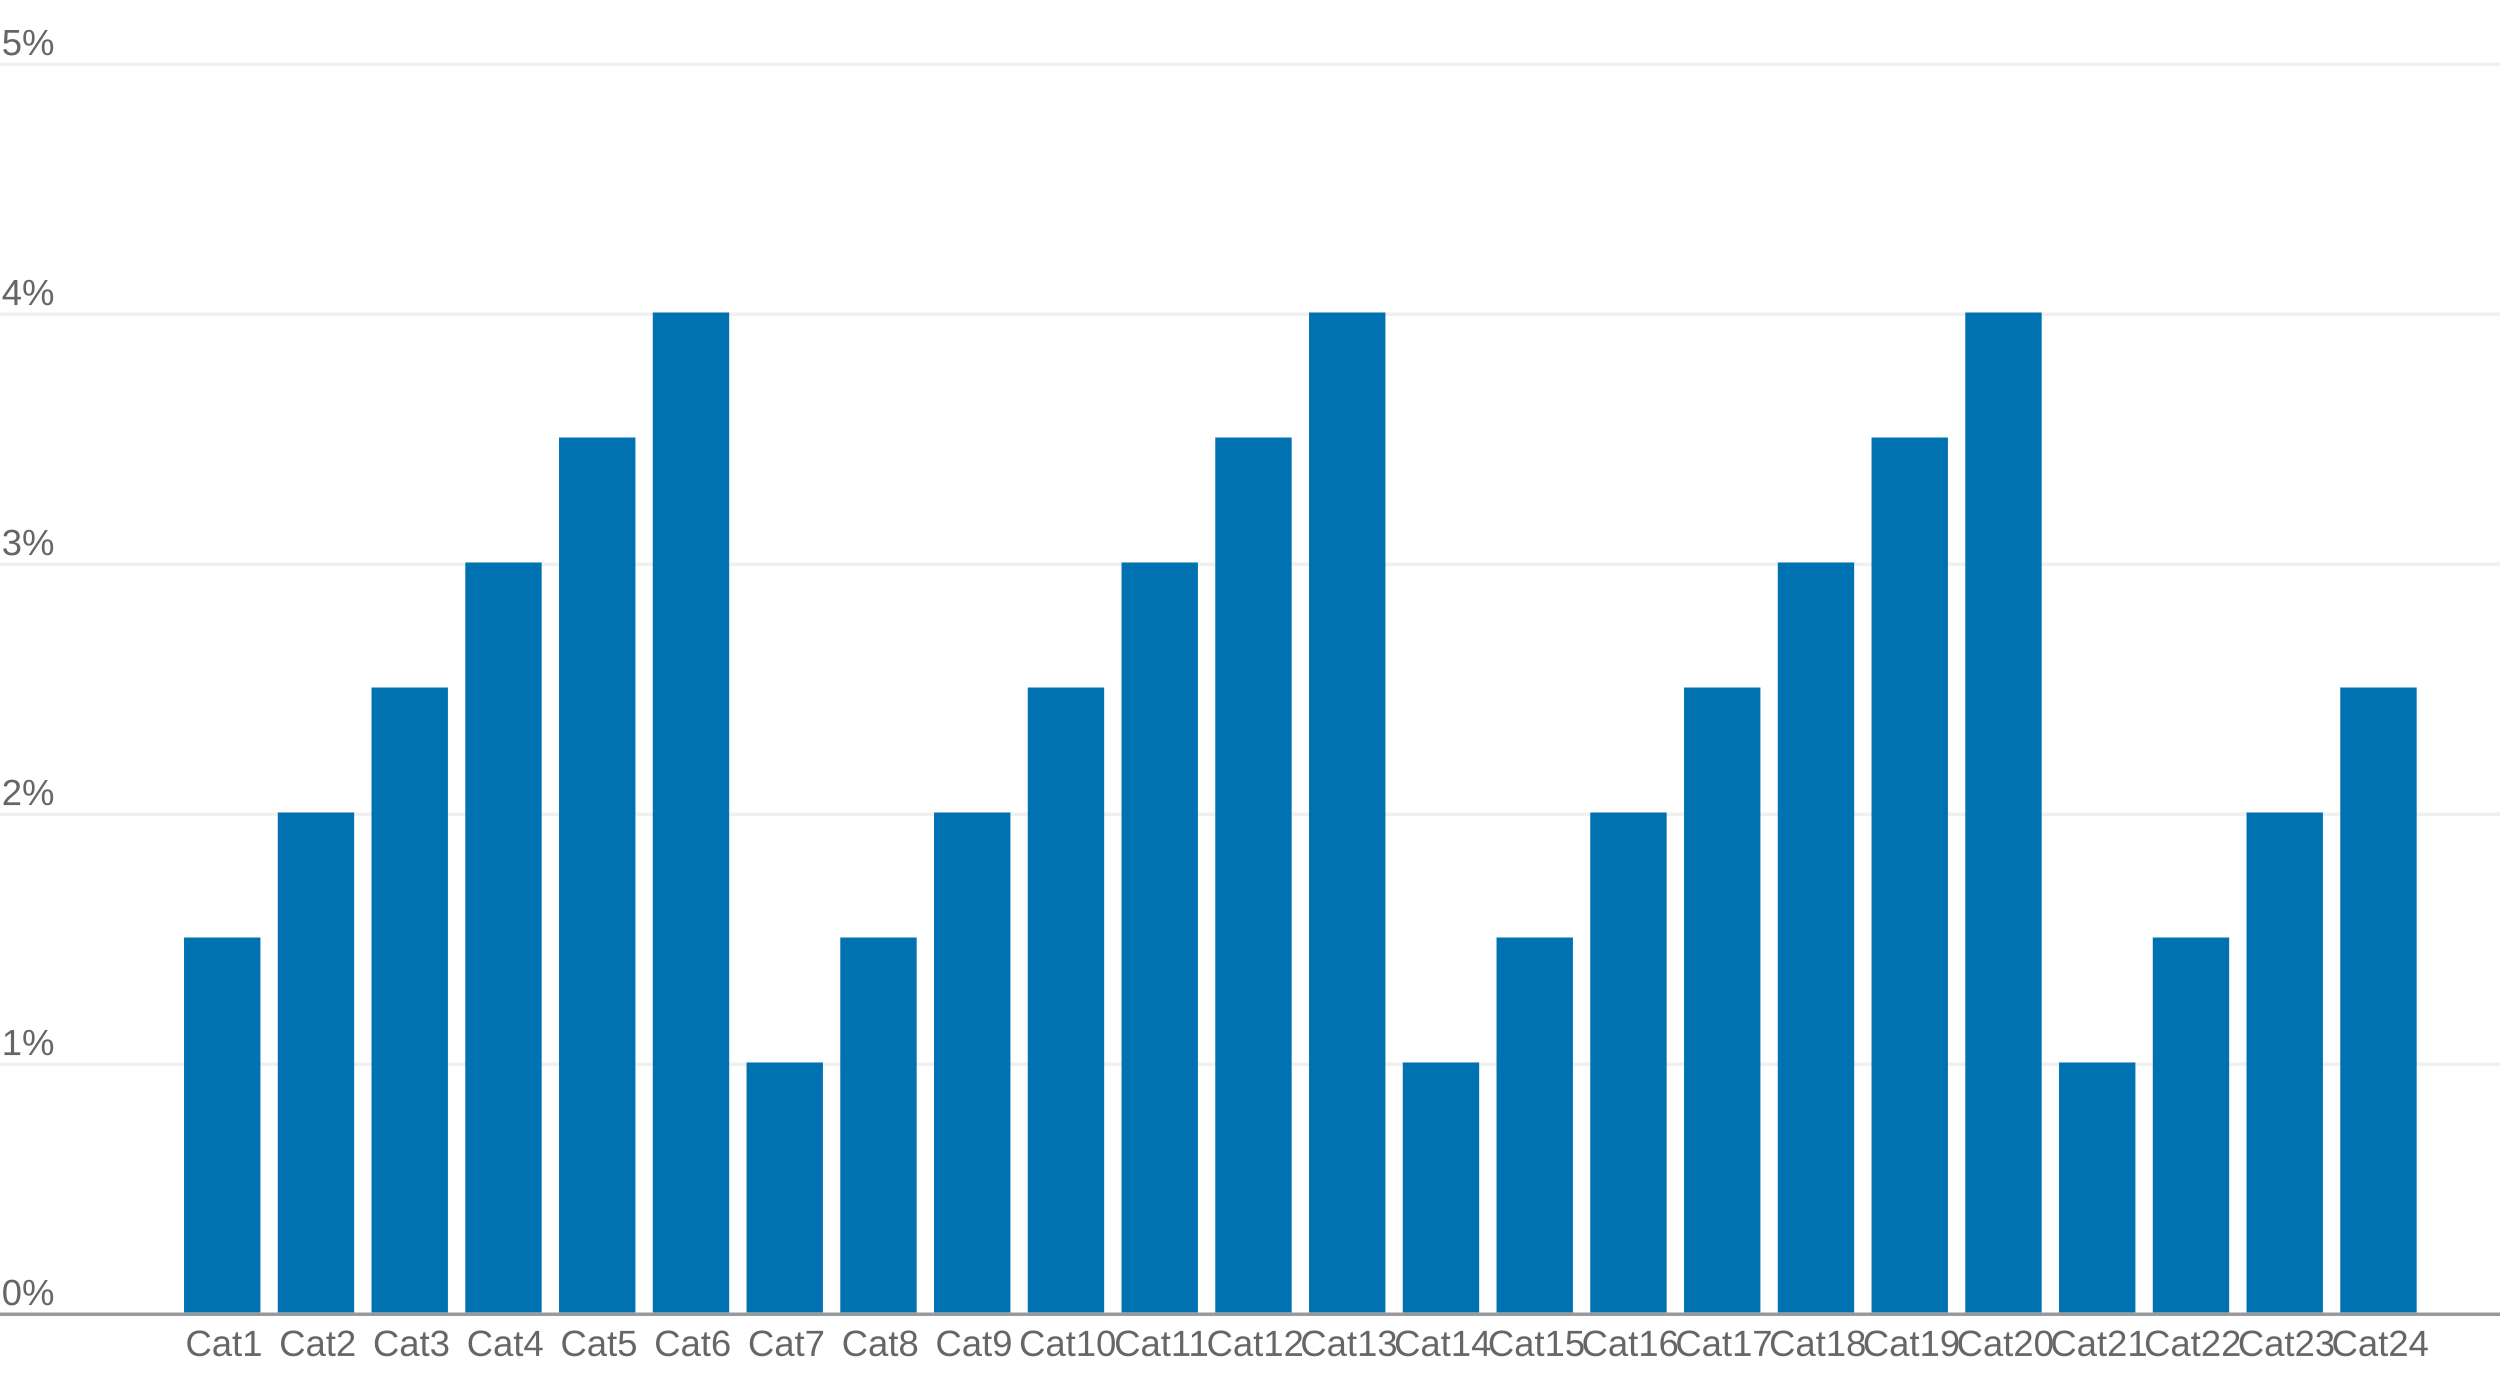
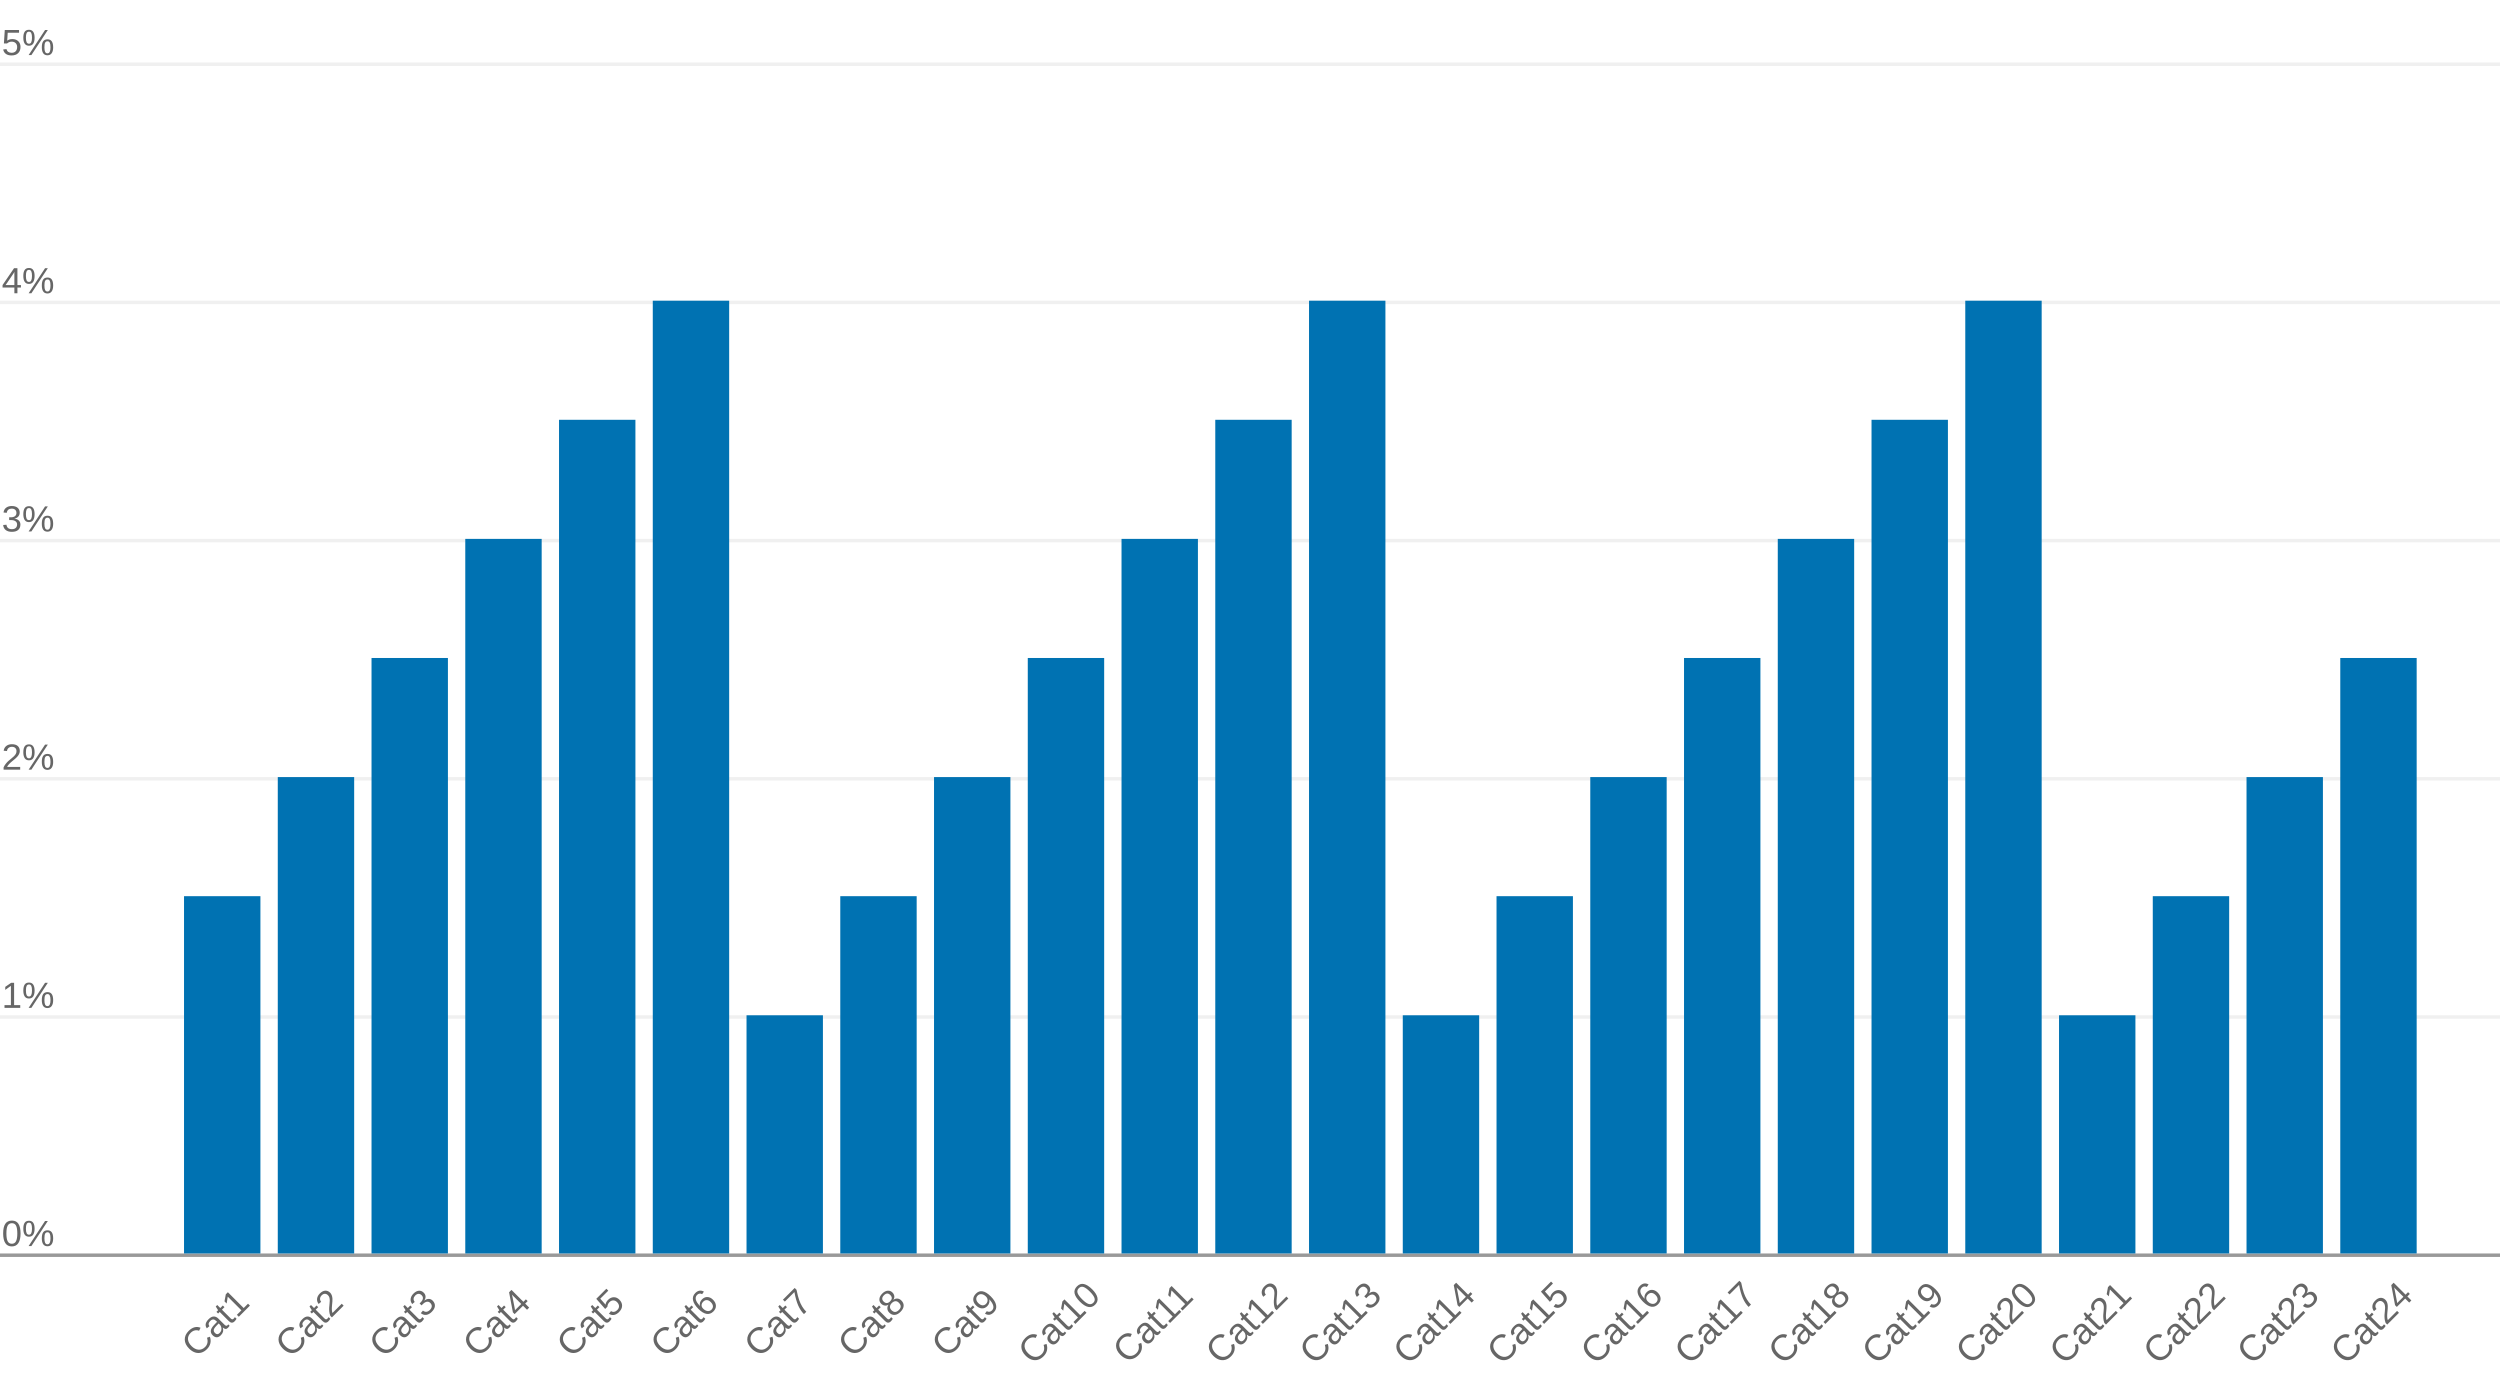
- <svg class="tblchart" fill="currentColor" font-family="system-ui, sans-serif" font-size="10" text-anchor="middle" width="720" height="400" viewBox="0 0 720 400" style="background: transparent; color: rgb(74, 74, 74); font-family: Figtree, &quot;Source Sans 3&quot;, system-ui, -apple-system, &quot;Segoe UI&quot;, Arial, sans-serif; font-size: 10.5px; overflow: visible;" data-margin-left="44" data-margin-right="16" data-margin-top="18" data-margin-bottom="22">
+ <svg class="tblchart" fill="currentColor" font-family="system-ui, sans-serif" font-size="10" text-anchor="middle" width="720" height="400" viewBox="0 0 720 400" style="background: transparent; color: rgb(74, 74, 74); font-family: Figtree, &quot;Source Sans 3&quot;, system-ui, -apple-system, &quot;Segoe UI&quot;, Arial, sans-serif; font-size: 10.5px; overflow: visible;" data-margin-left="44" data-margin-right="16" data-margin-top="18" data-margin-bottom="39">
  <style>:where(.tblchart) {
  --plot-background: white;
  display: block;
  height: auto;
  height: intrinsic;
  max-width: 100%;
}
:where(.tblchart text),
:where(.tblchart tspan) {
  white-space: pre;
}</style>
  <g aria-label="rule" stroke="#F0F0F0" transform="translate(0,0.5)">
-     <line x1="0" x2="720" y1="306" y2="306" />
-     <line x1="0" x2="720" y1="234" y2="234" />
-     <line x1="0" x2="720" y1="162" y2="162" />
-     <line x1="0" x2="720" y1="90" y2="90" />
+     <line x1="0" x2="720" y1="292.4" y2="292.4" />
+     <line x1="0" x2="720" y1="223.8" y2="223.8" />
+     <line x1="0" x2="720" y1="155.2" y2="155.2" />
+     <line x1="0" x2="720" y1="86.6" y2="86.6" />
    <line x1="0" x2="720" y1="18" y2="18" />
  </g>
  <g aria-label="text" class="tbl-y-tick-label" fill="#666666" text-anchor="start" font-size="10.5" font-weight="500" transform="translate(-43.5,-5.5)">
-     <text y="0.32em" transform="translate(44,378)">0%</text>
-     <text y="0.32em" transform="translate(44,306)">1%</text>
-     <text y="0.32em" transform="translate(44,234)">2%</text>
-     <text y="0.32em" transform="translate(44,162)">3%</text>
-     <text y="0.32em" transform="translate(44,90)">4%</text>
+     <text y="0.32em" transform="translate(44,361)">0%</text>
+     <text y="0.32em" transform="translate(44,292.4)">1%</text>
+     <text y="0.32em" transform="translate(44,223.8)">2%</text>
+     <text y="0.32em" transform="translate(44,155.2)">3%</text>
+     <text y="0.32em" transform="translate(44,86.6)">4%</text>
    <text y="0.32em" transform="translate(44,18)">5%</text>
  </g>
-   <g aria-label="text" fill="#666666" font-size="10.5" font-weight="500" transform="translate(11.5,12.5)">
-     <text transform="translate(53,378)">Cat1</text>
-     <text transform="translate(80,378)">Cat2</text>
-     <text transform="translate(107,378)">Cat3</text>
-     <text transform="translate(134,378)">Cat4</text>
-     <text transform="translate(161,378)">Cat5</text>
-     <text transform="translate(188,378)">Cat6</text>
-     <text transform="translate(215,378)">Cat7</text>
-     <text transform="translate(242,378)">Cat8</text>
-     <text transform="translate(269,378)">Cat9</text>
-     <text transform="translate(296,378)">Cat10</text>
-     <text transform="translate(323,378)">Cat11</text>
-     <text transform="translate(350,378)">Cat12</text>
-     <text transform="translate(377,378)">Cat13</text>
-     <text transform="translate(404,378)">Cat14</text>
-     <text transform="translate(431,378)">Cat15</text>
-     <text transform="translate(458,378)">Cat16</text>
-     <text transform="translate(485,378)">Cat17</text>
-     <text transform="translate(512,378)">Cat18</text>
-     <text transform="translate(539,378)">Cat19</text>
-     <text transform="translate(566,378)">Cat20</text>
-     <text transform="translate(593,378)">Cat21</text>
-     <text transform="translate(620,378)">Cat22</text>
-     <text transform="translate(647,378)">Cat23</text>
-     <text transform="translate(674,378)">Cat24</text>
+   <g aria-label="text" fill="#666666" font-size="10.5" font-weight="500" transform="translate(11.5,22.5)">
+     <text transform="translate(53,361) rotate(-45)">Cat1</text>
+     <text transform="translate(80,361) rotate(-45)">Cat2</text>
+     <text transform="translate(107,361) rotate(-45)">Cat3</text>
+     <text transform="translate(134,361) rotate(-45)">Cat4</text>
+     <text transform="translate(161,361) rotate(-45)">Cat5</text>
+     <text transform="translate(188,361) rotate(-45)">Cat6</text>
+     <text transform="translate(215,361) rotate(-45)">Cat7</text>
+     <text transform="translate(242,361) rotate(-45)">Cat8</text>
+     <text transform="translate(269,361) rotate(-45)">Cat9</text>
+     <text transform="translate(296,361) rotate(-45)">Cat10</text>
+     <text transform="translate(323,361) rotate(-45)">Cat11</text>
+     <text transform="translate(350,361) rotate(-45)">Cat12</text>
+     <text transform="translate(377,361) rotate(-45)">Cat13</text>
+     <text transform="translate(404,361) rotate(-45)">Cat14</text>
+     <text transform="translate(431,361) rotate(-45)">Cat15</text>
+     <text transform="translate(458,361) rotate(-45)">Cat16</text>
+     <text transform="translate(485,361) rotate(-45)">Cat17</text>
+     <text transform="translate(512,361) rotate(-45)">Cat18</text>
+     <text transform="translate(539,361) rotate(-45)">Cat19</text>
+     <text transform="translate(566,361) rotate(-45)">Cat20</text>
+     <text transform="translate(593,361) rotate(-45)">Cat21</text>
+     <text transform="translate(620,361) rotate(-45)">Cat22</text>
+     <text transform="translate(647,361) rotate(-45)">Cat23</text>
+     <text transform="translate(674,361) rotate(-45)">Cat24</text>
  </g>
  <g aria-label="rule" stroke="#999999" transform="translate(0,0.5)">
-     <line x1="0" x2="720" y1="378" y2="378" />
+     <line x1="0" x2="720" y1="361" y2="361" />
  </g>
  <g aria-label="bar" fill="#0072B2">
-     <rect x="53" width="22" y="270" height="108" data-series="Series" />
-     <rect x="80" width="22" y="234" height="144" data-series="Series" />
-     <rect x="107" width="22" y="198" height="180" data-series="Series" />
-     <rect x="134" width="22" y="162" height="216" data-series="Series" />
-     <rect x="161" width="22" y="126" height="252" data-series="Series" />
-     <rect x="188" width="22" y="90" height="288" data-series="Series" />
-     <rect x="215" width="22" y="306" height="72" data-series="Series" />
-     <rect x="242" width="22" y="270" height="108" data-series="Series" />
-     <rect x="269" width="22" y="234" height="144" data-series="Series" />
-     <rect x="296" width="22" y="198" height="180" data-series="Series" />
-     <rect x="323" width="22" y="162" height="216" data-series="Series" />
-     <rect x="350" width="22" y="126" height="252" data-series="Series" />
-     <rect x="377" width="22" y="90" height="288" data-series="Series" />
-     <rect x="404" width="22" y="306" height="72" data-series="Series" />
-     <rect x="431" width="22" y="270" height="108" data-series="Series" />
-     <rect x="458" width="22" y="234" height="144" data-series="Series" />
-     <rect x="485" width="22" y="198" height="180" data-series="Series" />
-     <rect x="512" width="22" y="162" height="216" data-series="Series" />
-     <rect x="539" width="22" y="126" height="252" data-series="Series" />
-     <rect x="566" width="22" y="90" height="288" data-series="Series" />
-     <rect x="593" width="22" y="306" height="72" data-series="Series" />
-     <rect x="620" width="22" y="270" height="108" data-series="Series" />
-     <rect x="647" width="22" y="234" height="144" data-series="Series" />
-     <rect x="674" width="22" y="198" height="180" data-series="Series" />
+     <rect x="53" width="22" y="258.1" height="102.9" data-series="Series" />
+     <rect x="80" width="22" y="223.8" height="137.2" data-series="Series" />
+     <rect x="107" width="22" y="189.5" height="171.5" data-series="Series" />
+     <rect x="134" width="22" y="155.2" height="205.8" data-series="Series" />
+     <rect x="161" width="22" y="120.9" height="240.1" data-series="Series" />
+     <rect x="188" width="22" y="86.6" height="274.4" data-series="Series" />
+     <rect x="215" width="22" y="292.4" height="68.6" data-series="Series" />
+     <rect x="242" width="22" y="258.1" height="102.9" data-series="Series" />
+     <rect x="269" width="22" y="223.8" height="137.2" data-series="Series" />
+     <rect x="296" width="22" y="189.5" height="171.5" data-series="Series" />
+     <rect x="323" width="22" y="155.2" height="205.8" data-series="Series" />
+     <rect x="350" width="22" y="120.9" height="240.1" data-series="Series" />
+     <rect x="377" width="22" y="86.6" height="274.4" data-series="Series" />
+     <rect x="404" width="22" y="292.4" height="68.6" data-series="Series" />
+     <rect x="431" width="22" y="258.1" height="102.9" data-series="Series" />
+     <rect x="458" width="22" y="223.8" height="137.2" data-series="Series" />
+     <rect x="485" width="22" y="189.5" height="171.5" data-series="Series" />
+     <rect x="512" width="22" y="155.2" height="205.8" data-series="Series" />
+     <rect x="539" width="22" y="120.9" height="240.1" data-series="Series" />
+     <rect x="566" width="22" y="86.6" height="274.4" data-series="Series" />
+     <rect x="593" width="22" y="292.4" height="68.6" data-series="Series" />
+     <rect x="620" width="22" y="258.1" height="102.9" data-series="Series" />
+     <rect x="647" width="22" y="223.8" height="137.2" data-series="Series" />
+     <rect x="674" width="22" y="189.5" height="171.5" data-series="Series" />
  </g>
</svg>
